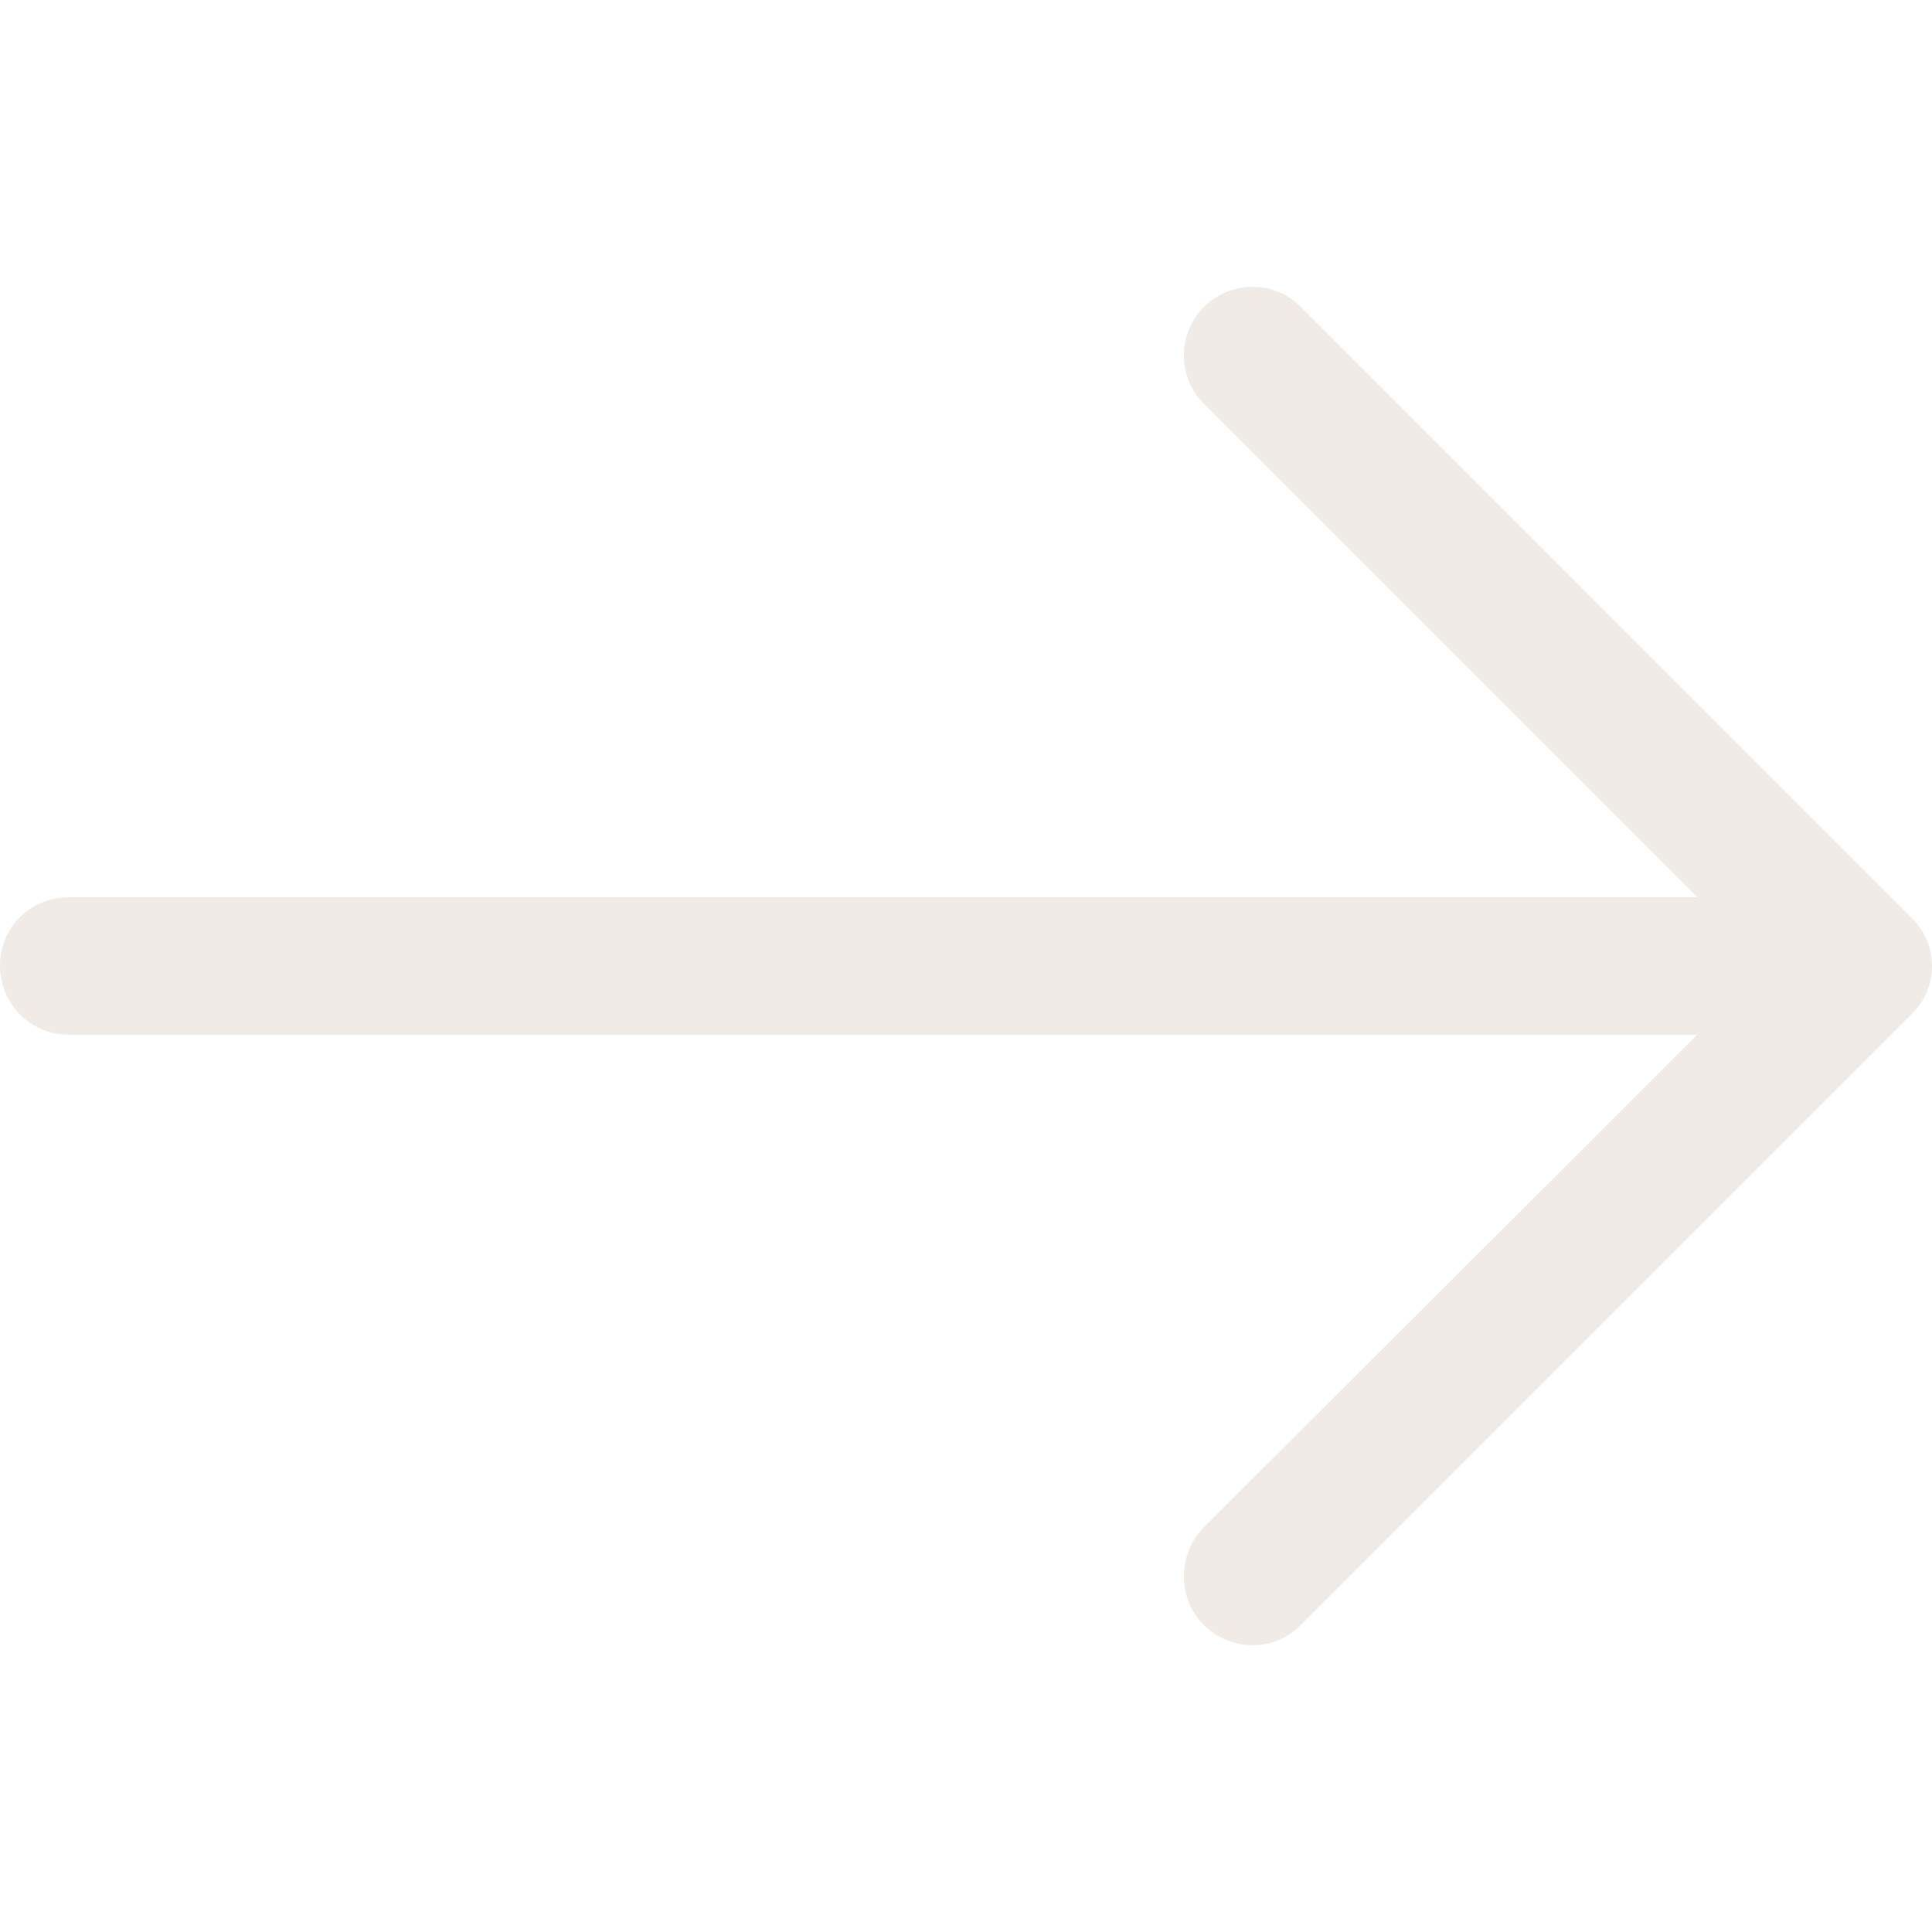
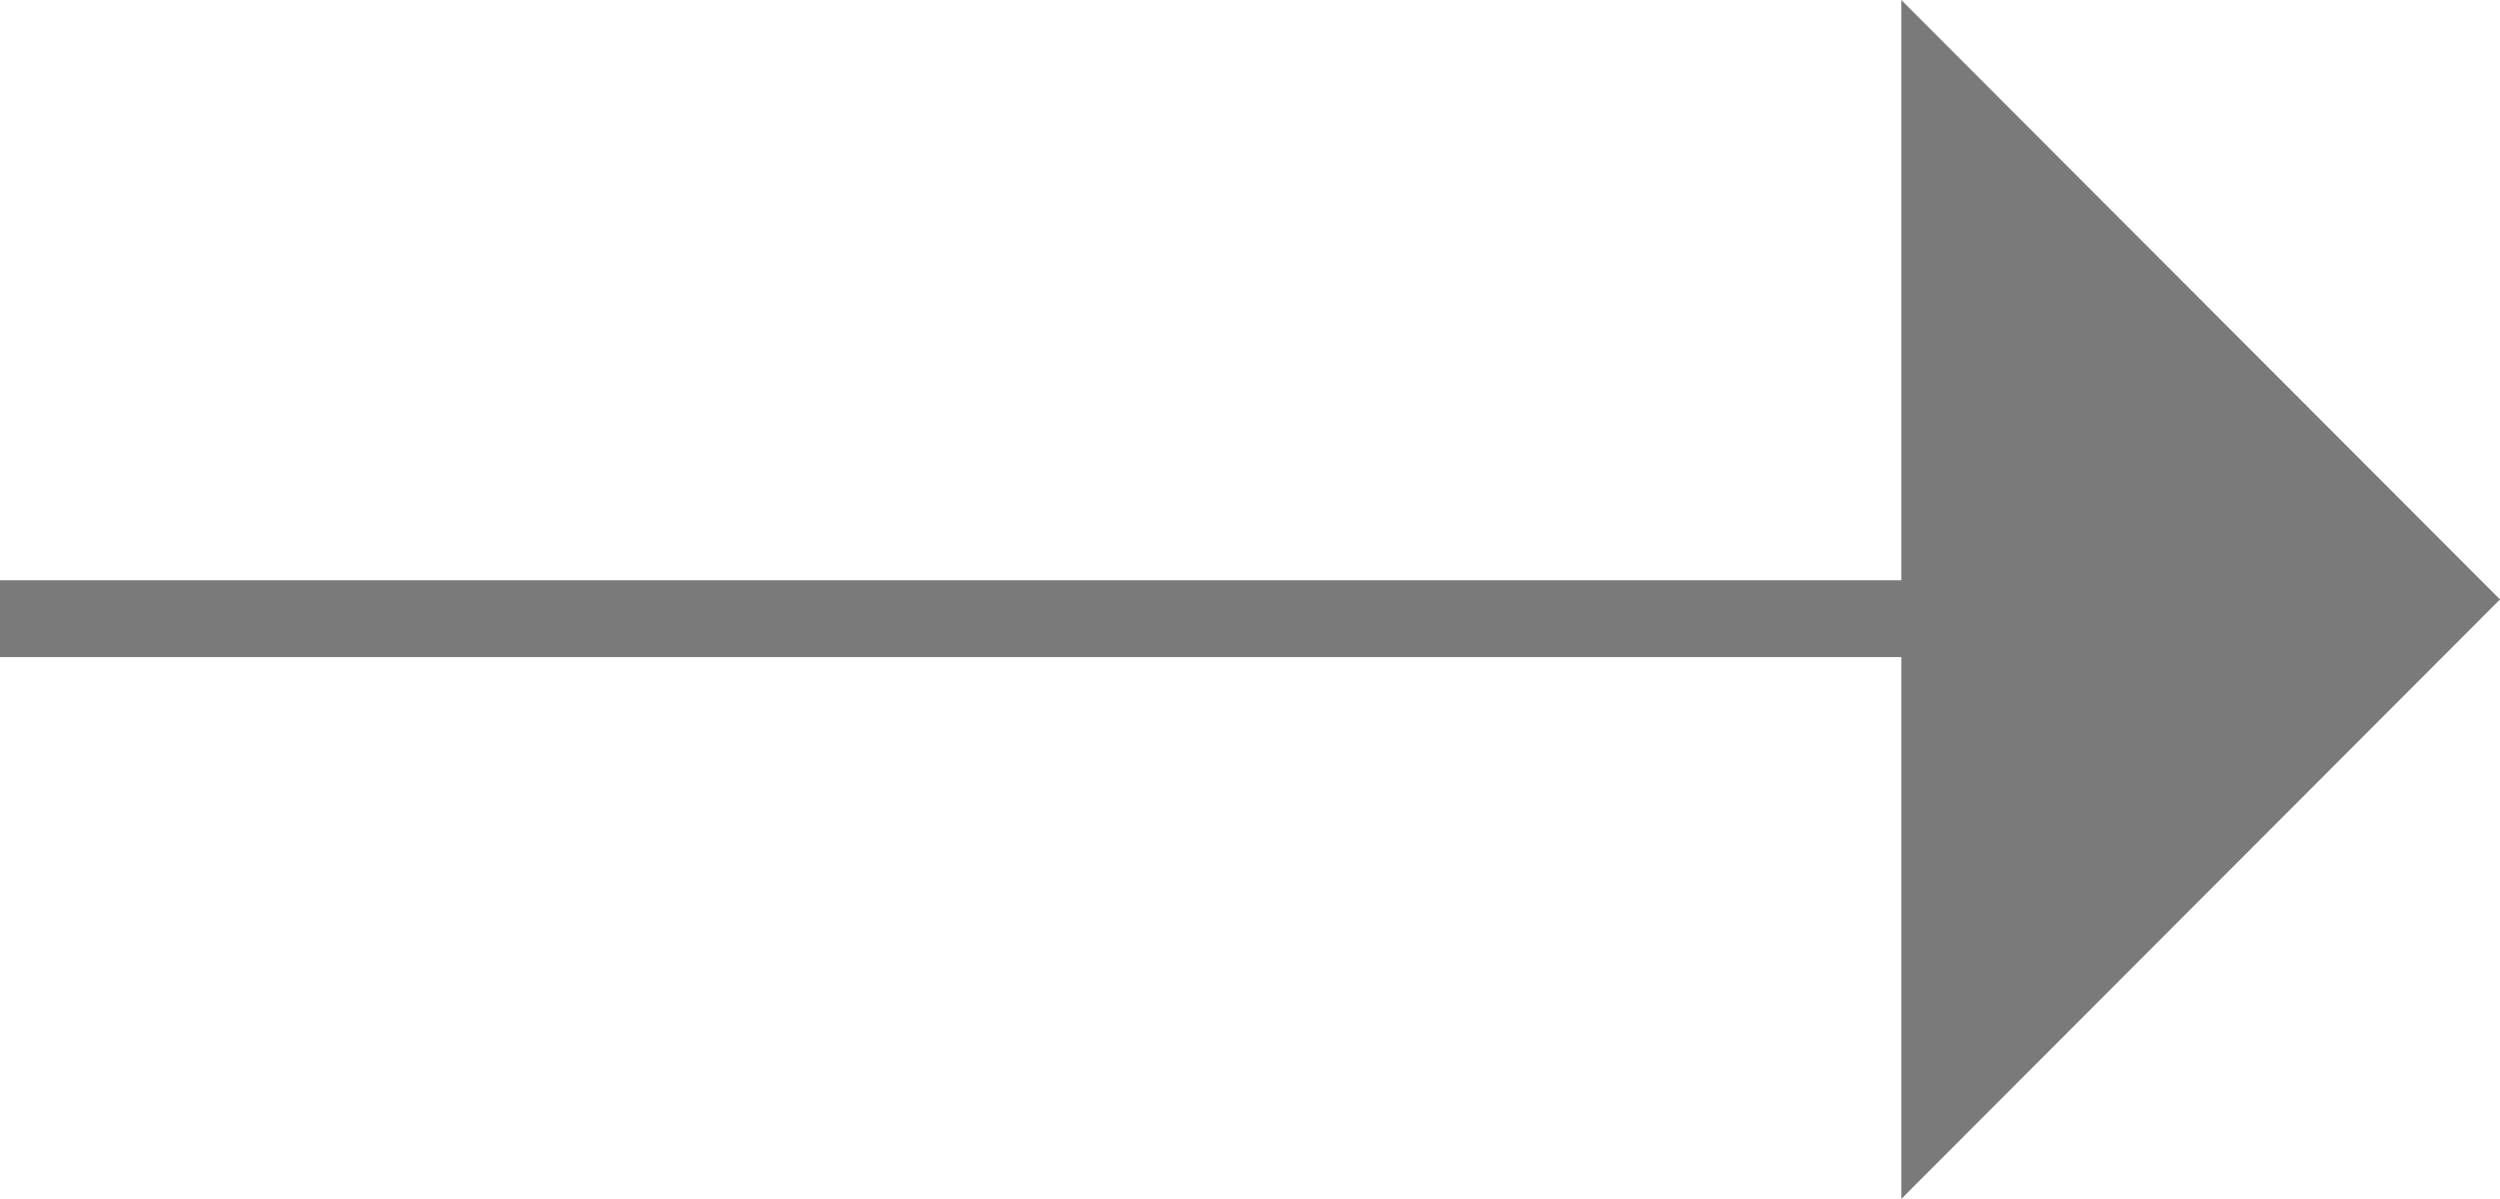
- <svg xmlns="http://www.w3.org/2000/svg" version="1.1" id="Capa_1" x="0px" y="0px" viewBox="0 0 31.49 31.49" style="enable-background:new 0 0 31.49 31.49;" xml:space="preserve">
-   <path style="fill:rgb(240, 235, 230);" d="M21.205,5.007c-0.429-0.444-1.143-0.444-1.587,0c-0.429,0.429-0.429,1.143,0,1.571l8.047,8.047H1.111  C0.492,14.626,0,15.118,0,15.737c0,0.619,0.492,1.127,1.111,1.127h26.554l-8.047,8.032c-0.429,0.444-0.429,1.159,0,1.587  c0.444,0.444,1.159,0.444,1.587,0l9.952-9.952c0.444-0.429,0.444-1.143,0-1.571L21.205,5.007z" />
+ <svg xmlns="http://www.w3.org/2000/svg" version="1.1" id="Layer_1" x="0px" y="0px" width="32.53px" height="15.6px" viewBox="0 0 32.53 15.6" enable-background="new 0 0 32.53 15.6" xml:space="preserve">
  <g>
- </g>
-   <g>
- </g>
-   <g>
- </g>
-   <g>
- </g>
-   <g>
- </g>
-   <g>
- </g>
-   <g>
- </g>
-   <g>
- </g>
-   <g>
- </g>
-   <g>
- </g>
-   <g>
- </g>
-   <g>
- </g>
-   <g>
- </g>
-   <g>
- </g>
-   <g>
- </g>
+     <g>
+       <polygon fill="#7A7A7A" points="24.74,15.6 24.74,8.55 0,8.55 0,7.55 24.74,7.55 24.74,0 32.53,7.8   " />
+     </g>
+   </g>
</svg>
